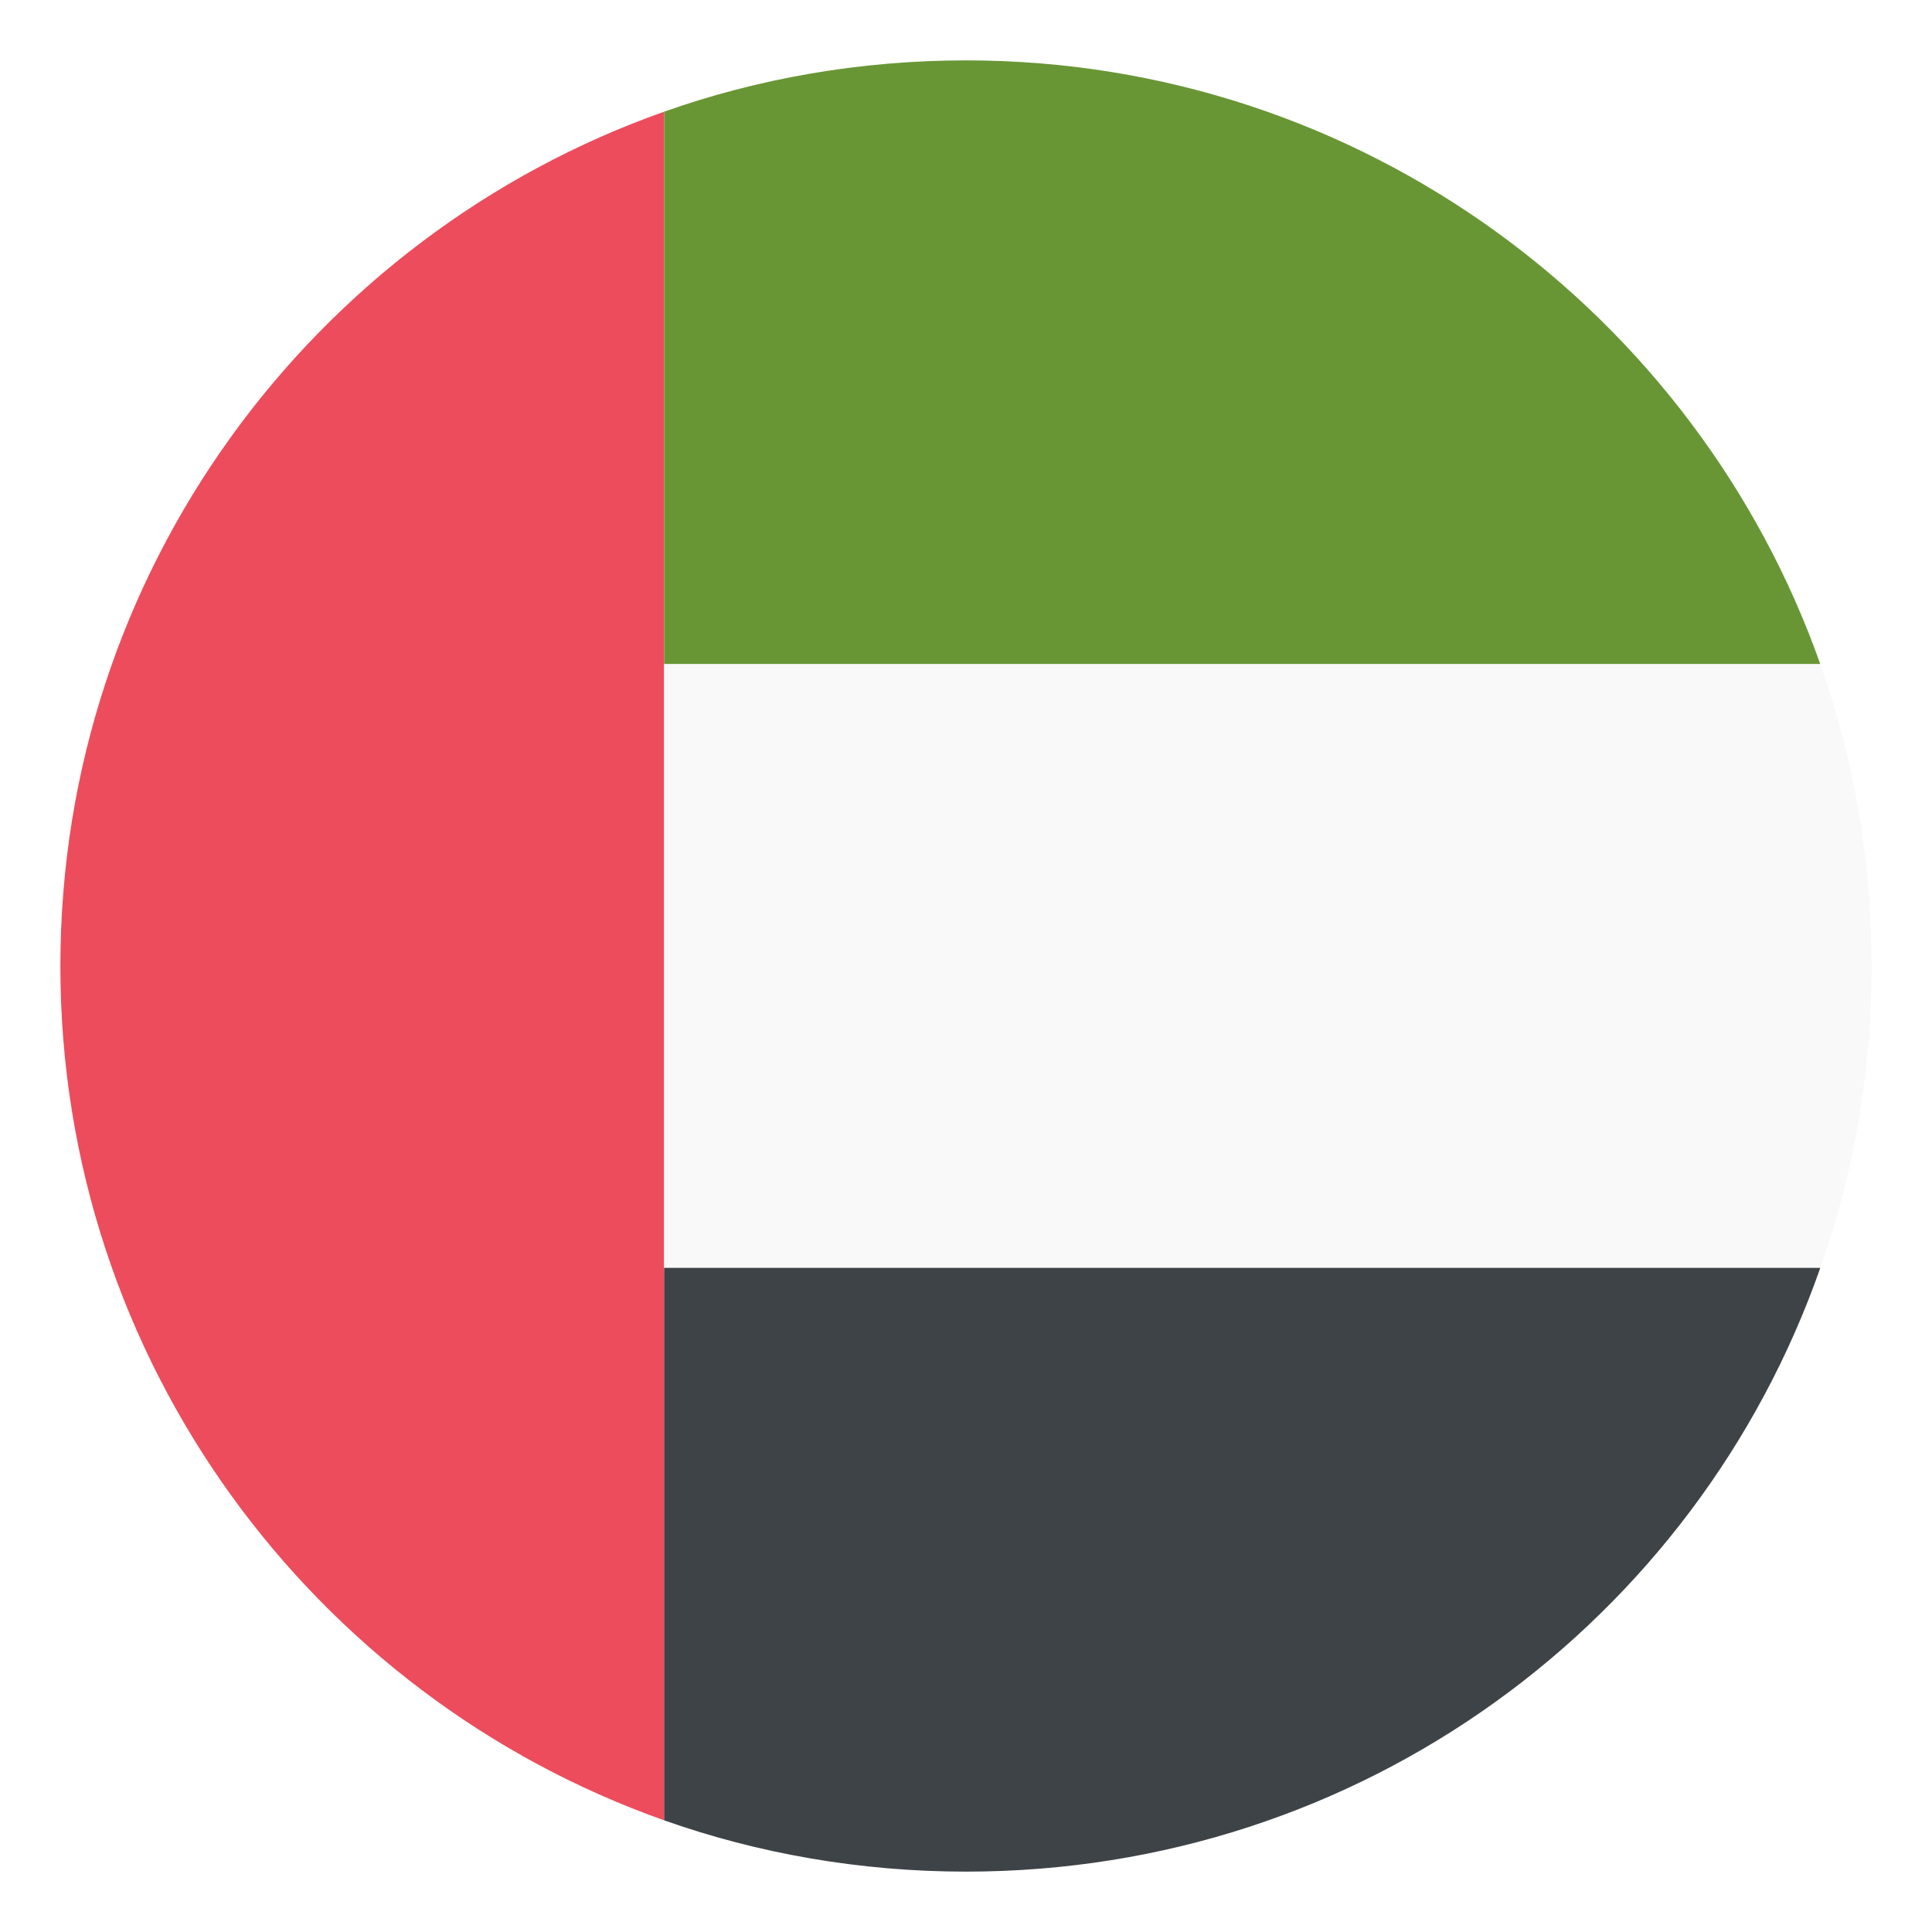
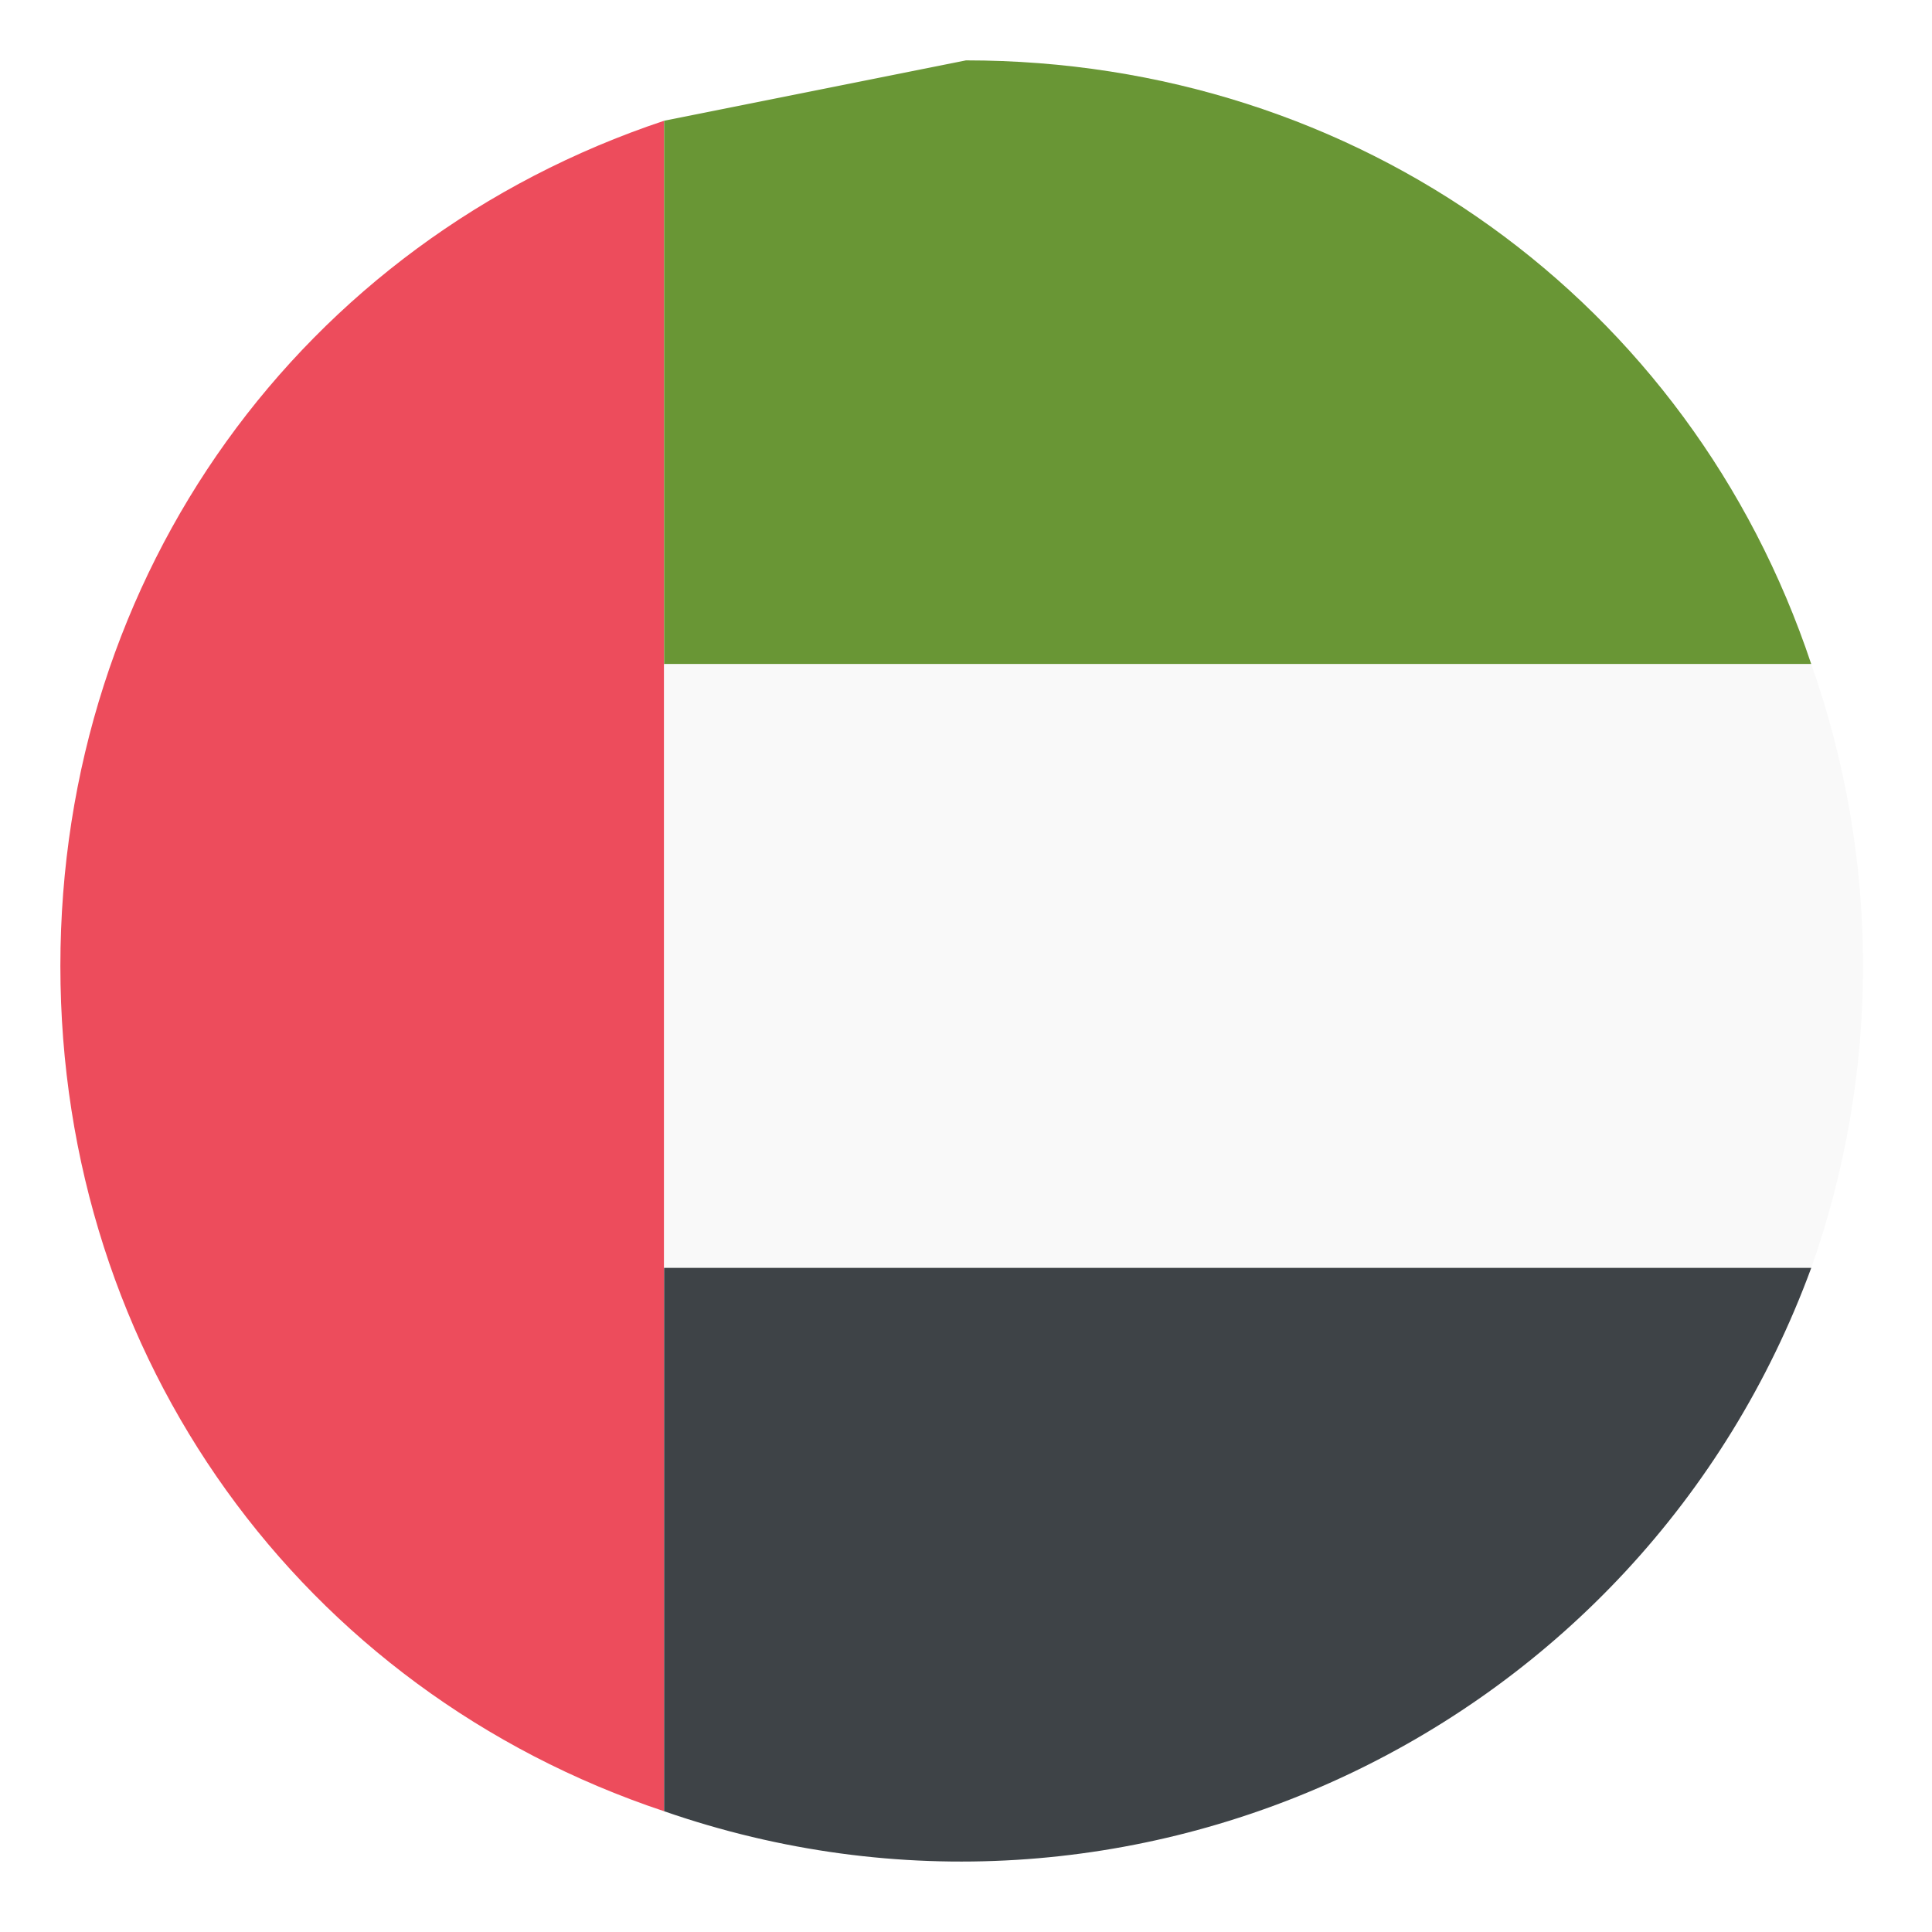
- <svg xmlns="http://www.w3.org/2000/svg" width="800px" height="800px" viewBox="0 0 64 64" aria-hidden="true" role="img" class="iconify iconify--emojione" preserveAspectRatio="xMidYMid meet">
-   <path d="M2 32c0 13.1 8.4 24.2 20 28.3V3.7C10.4 7.8 2 18.9 2 32z" fill="#ed4c5c" />
-   <path d="M32 2c-3.5 0-6.9.6-10 1.7V22h38.3C56.2 10.4 45.1 2 32 2z" fill="#699635" />
-   <path d="M60.3 22H22v20h38.3c1.1-3.1 1.7-6.5 1.7-10s-.6-6.9-1.7-10" fill="#f9f9f9" />
-   <path d="M22 42v18.3c3.1 1.1 6.5 1.7 10 1.7c13.1 0 24.2-8.3 28.3-20H22z" fill="#3e4347" />
+ <svg xmlns="http://www.w3.org/2000/svg" aria-hidden="true" class="iconify iconify--emojione" viewBox="0 0 64 64">
+   <path fill="#ed4c5c" d="M2 32c0 13 8 24 20 28V4C10 8 2 19 2 32z" />
+   <path fill="#699635" d="M32 2 22 4v18h38C56 10 45 2 32 2z" />
+   <path fill="#f9f9f9" d="M60 22H22v20h38a30 30 0 0 0 0-20" />
+   <path fill="#3e4347" d="M22 42v18a30 30 0 0 0 38-18H22z" />
</svg>
